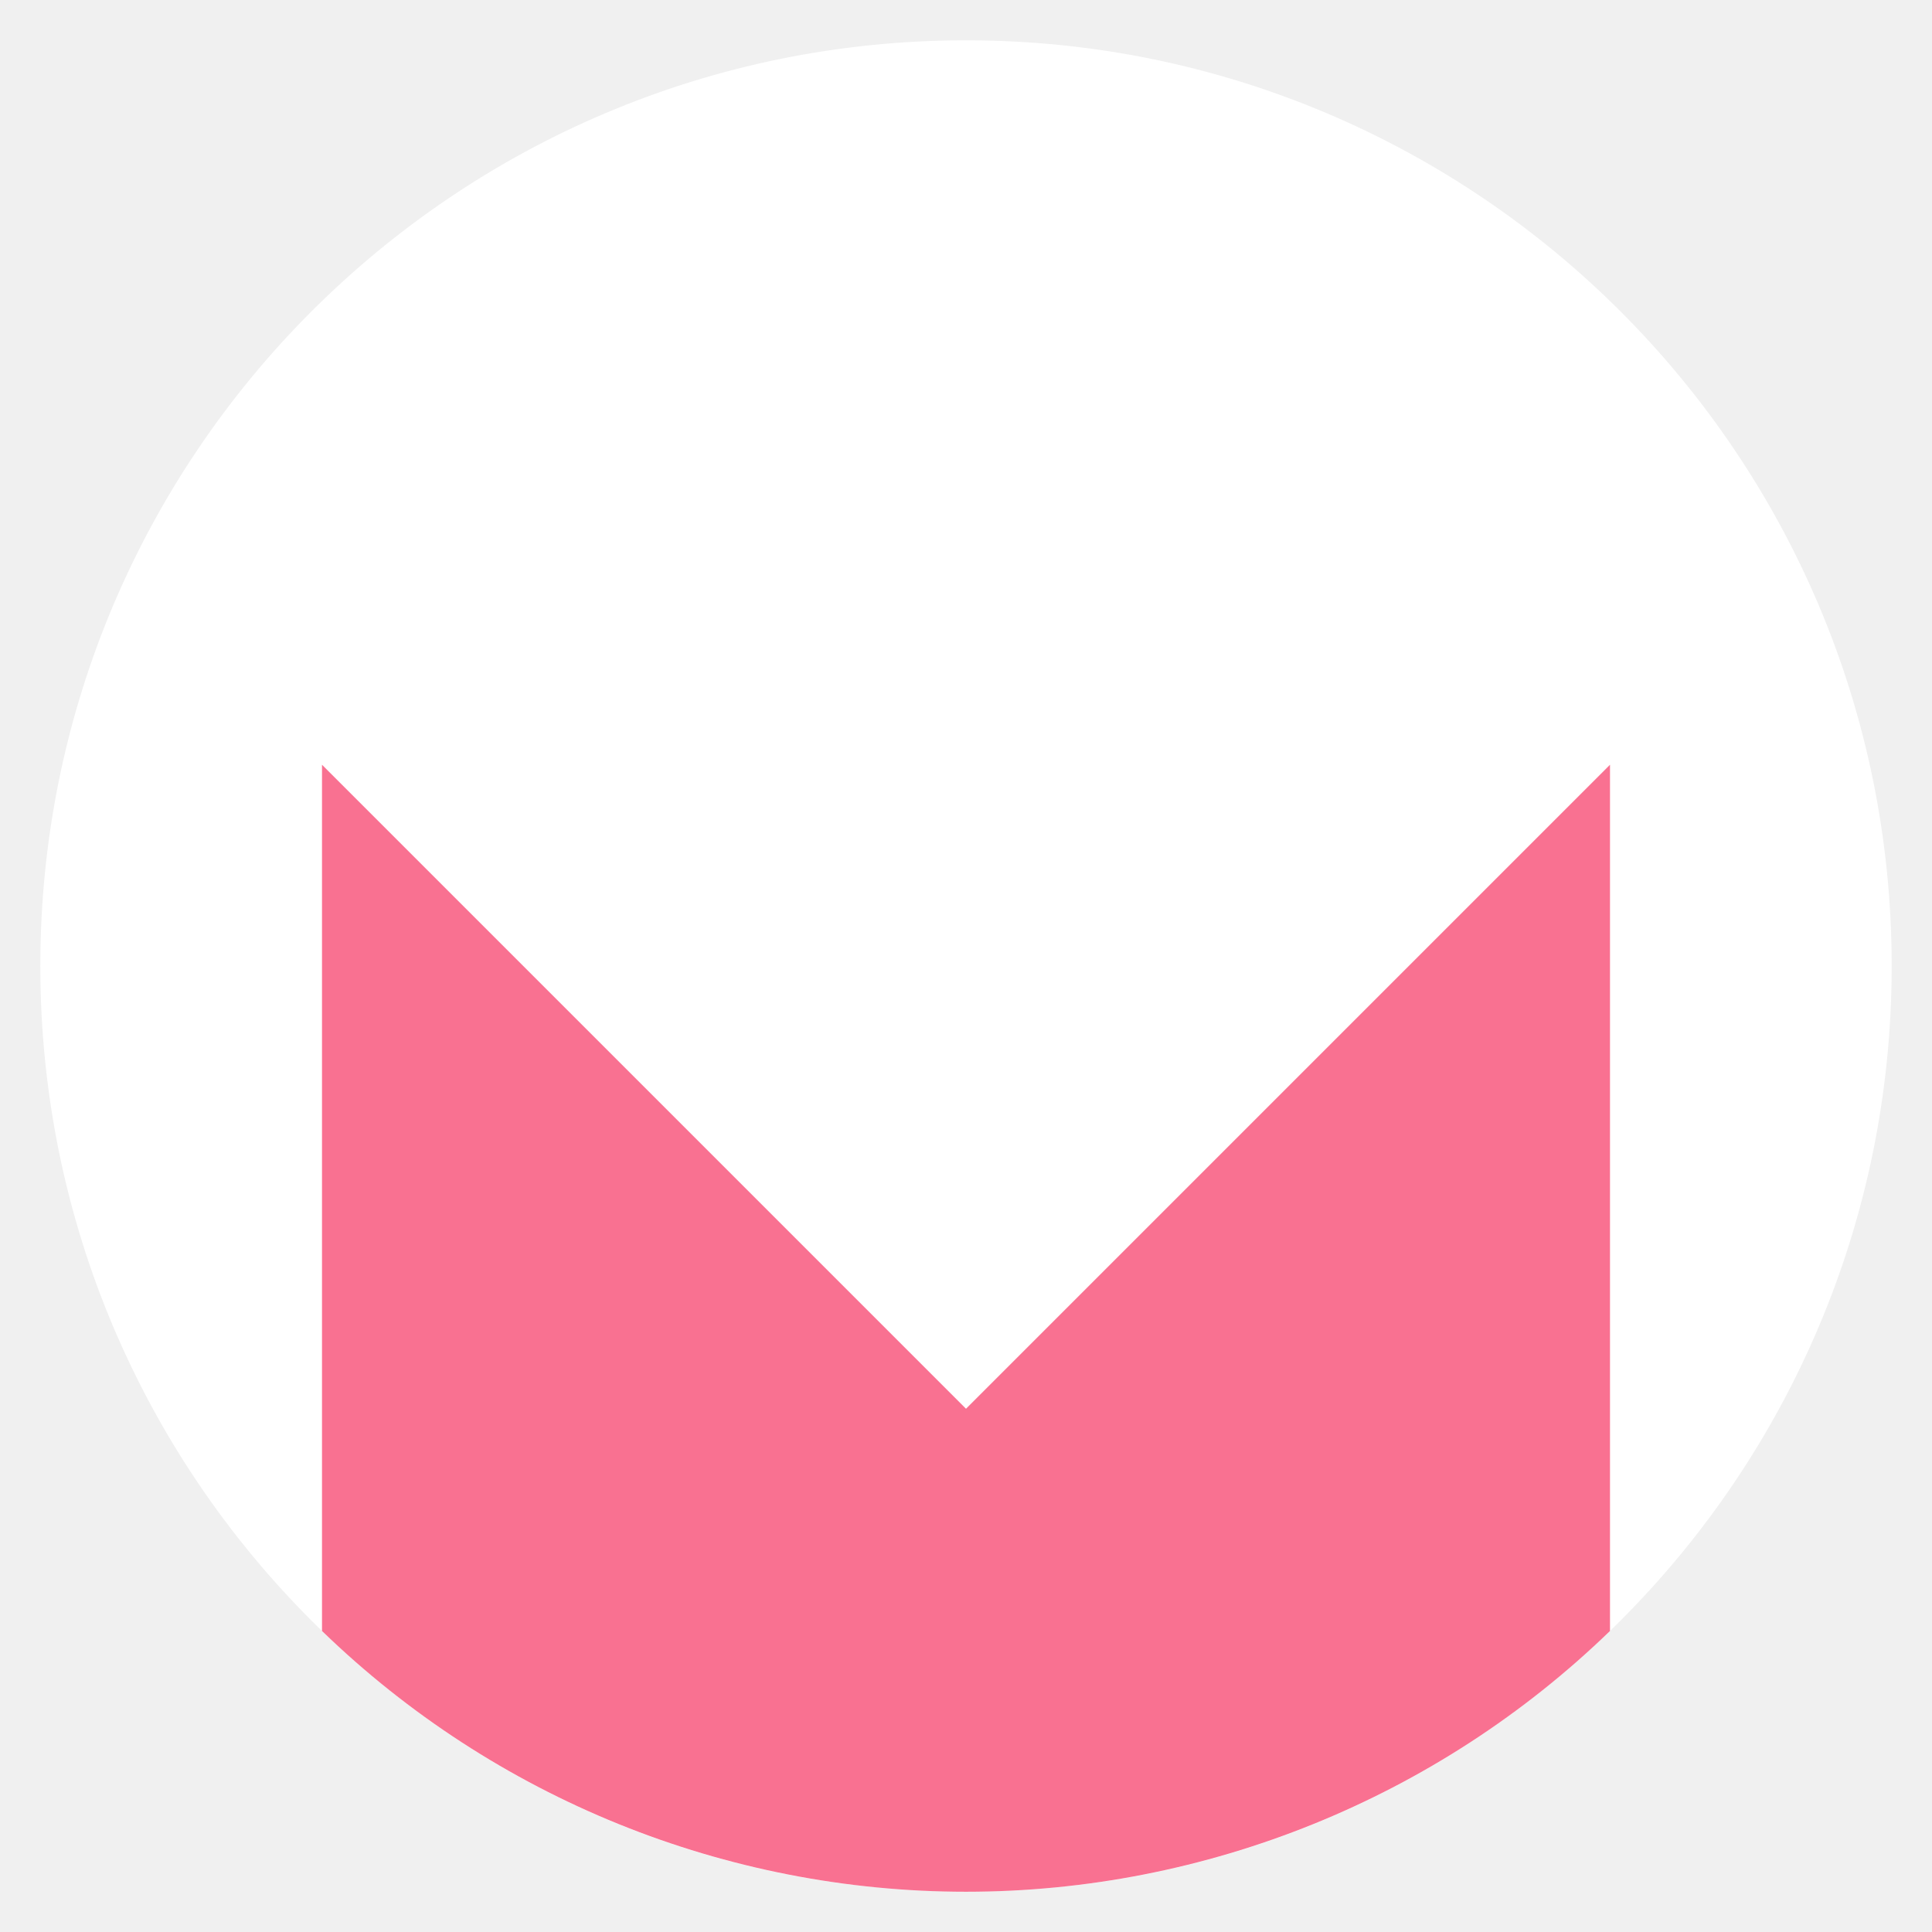
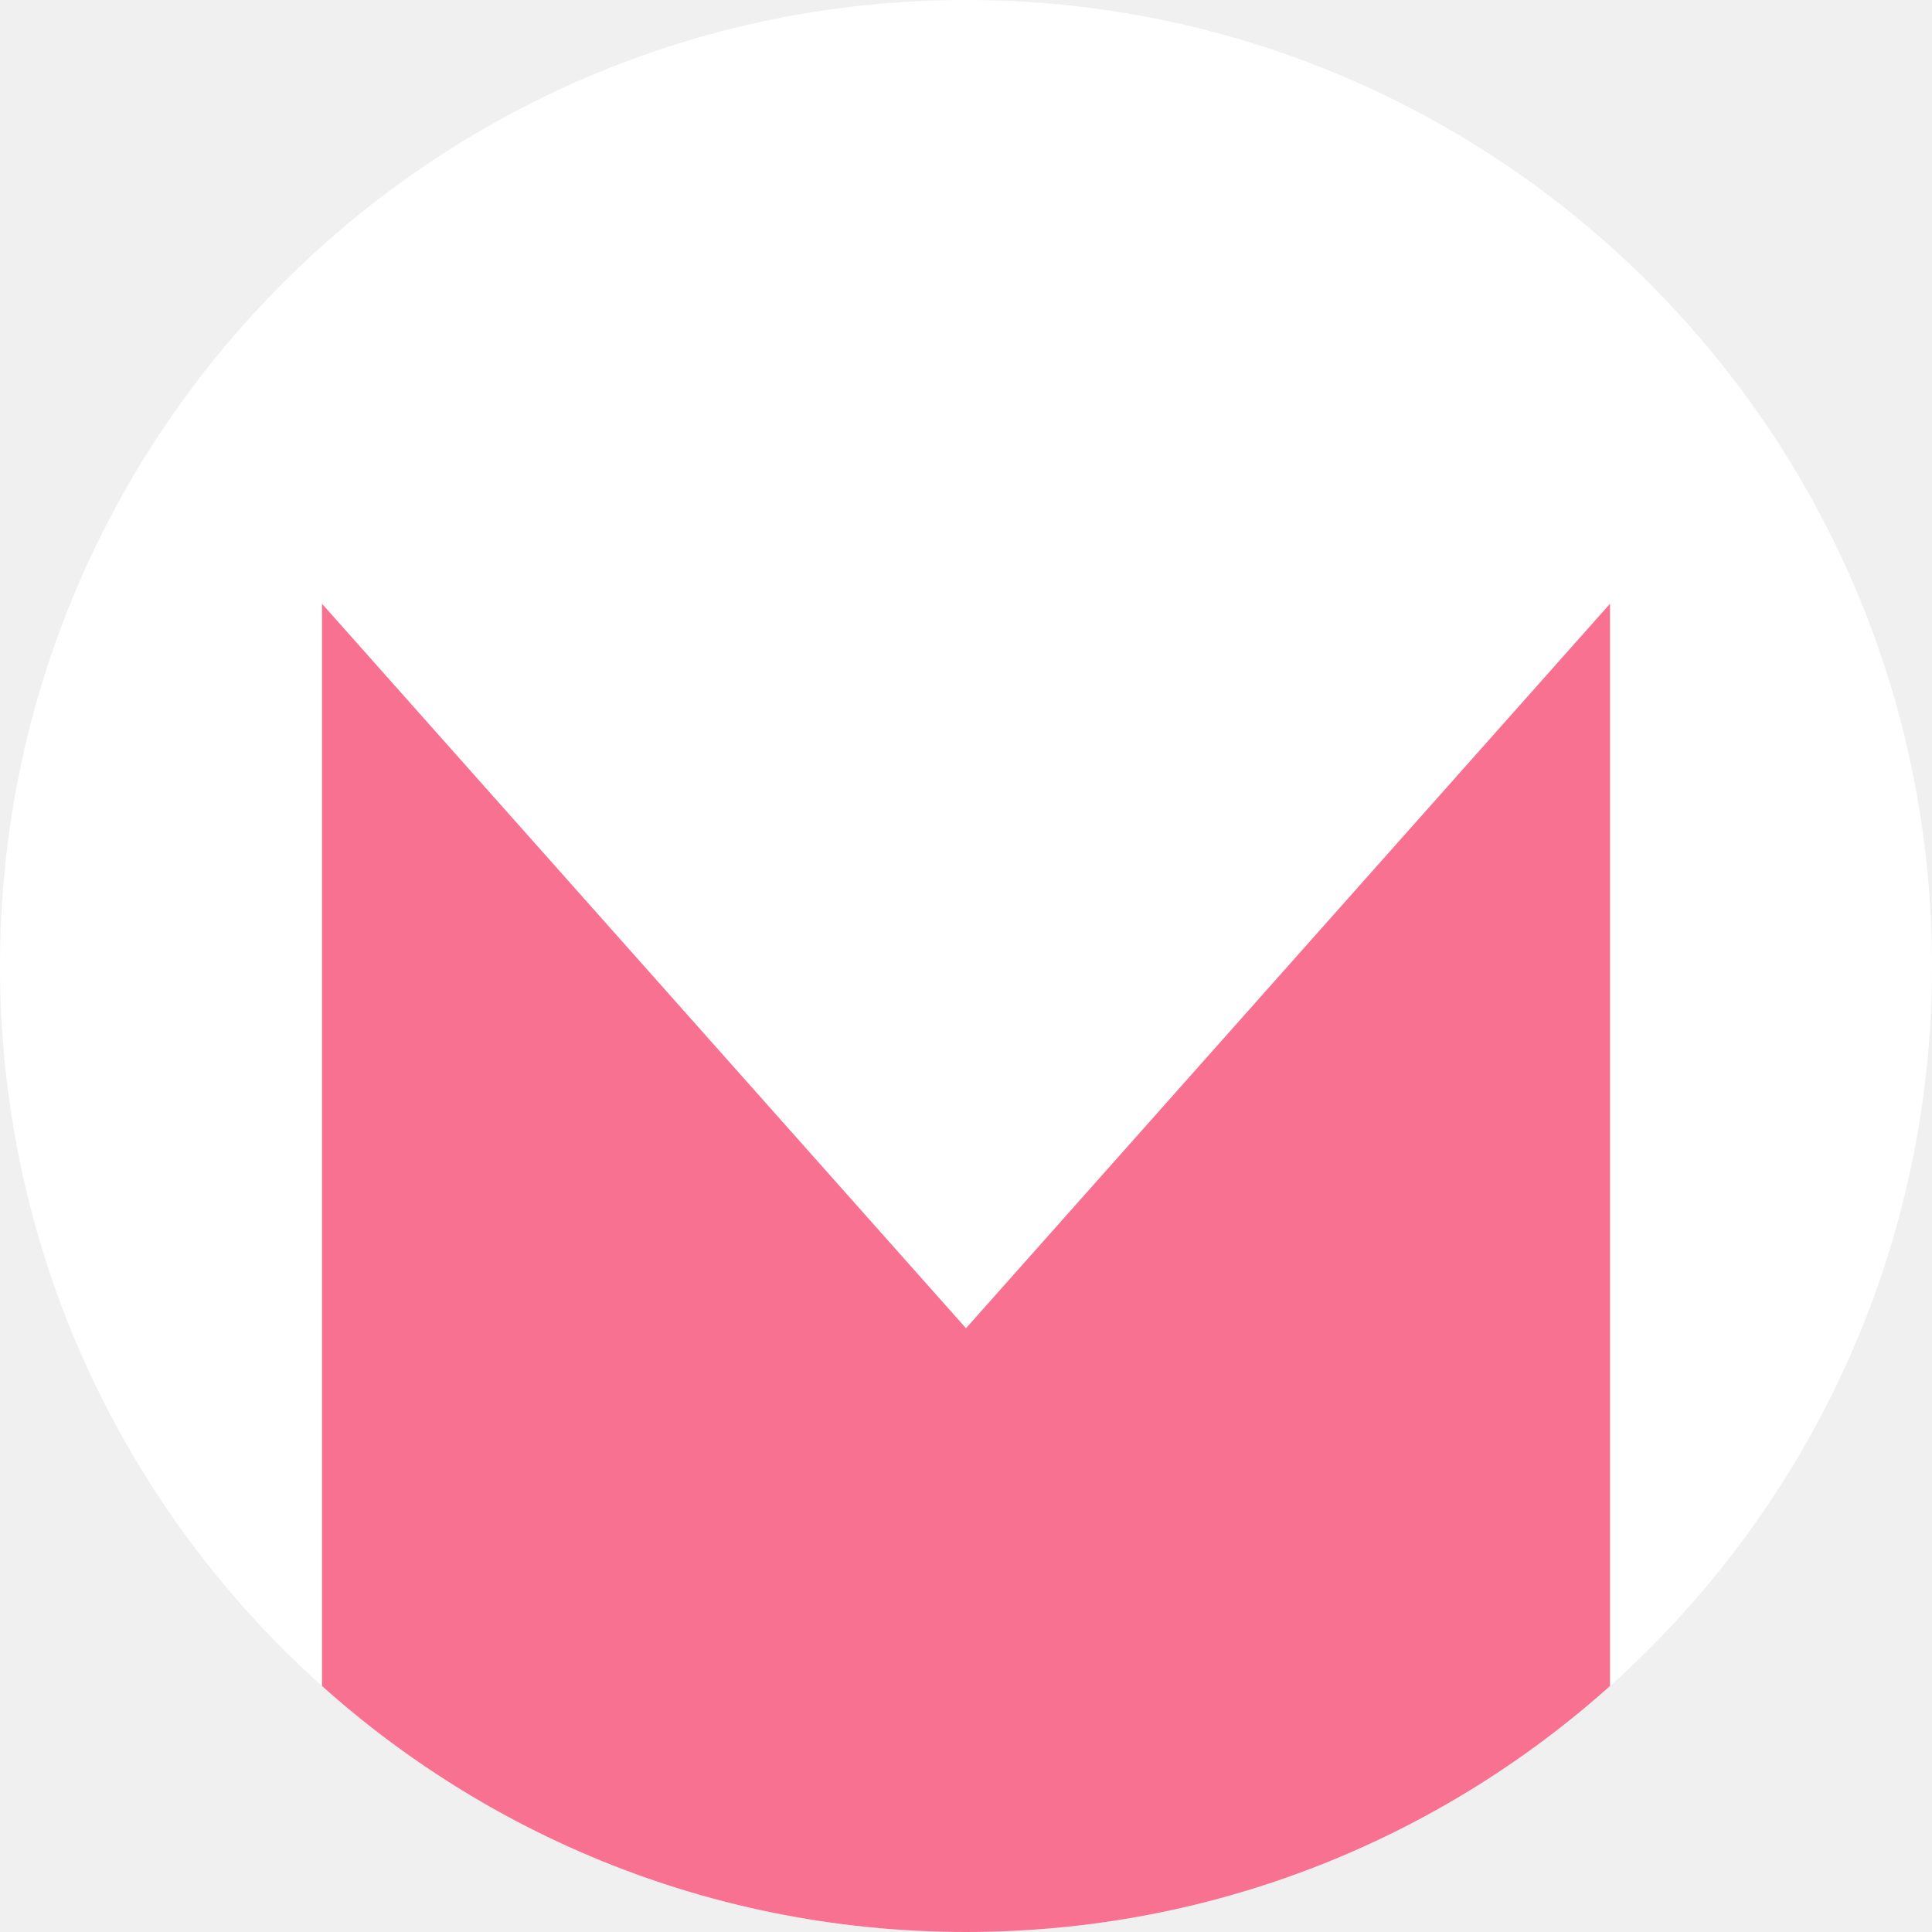
- <svg xmlns="http://www.w3.org/2000/svg" width="48" height="48" viewBox="0 0 12.7 12.7">
-   <circle style="fill:#ffffff;fill-opacity:1;stroke-width:2.28" cx="6.35" cy="6.35" r="6.085" />
-   <path style="fill:#f97191;fill-opacity:1;stroke-width:8.616" d="M 8 19 L 8 40.521 A 23 23 0 0 0 24 47 A 23 23 0 0 0 40 40.521 L 40 19 L 24 35 L 8 19 z " transform="scale(0.2645833)" />
+ <svg xmlns="http://www.w3.org/2000/svg" width="48" height="48" viewBox="0 0 48 48">
+   <defs>
+     <clipPath id="circle">
+       <circle cx="24" cy="24" r="24" />
+     </clipPath>
+   </defs>
+   <circle style="fill:white" cx="24" cy="24" r="24" />
+   <path style="fill:#f97191" d="M 8 15 L 8 48 L 40 48 L 40 15 L 24 33 z" clip-path="url(#circle)" />
</svg>
